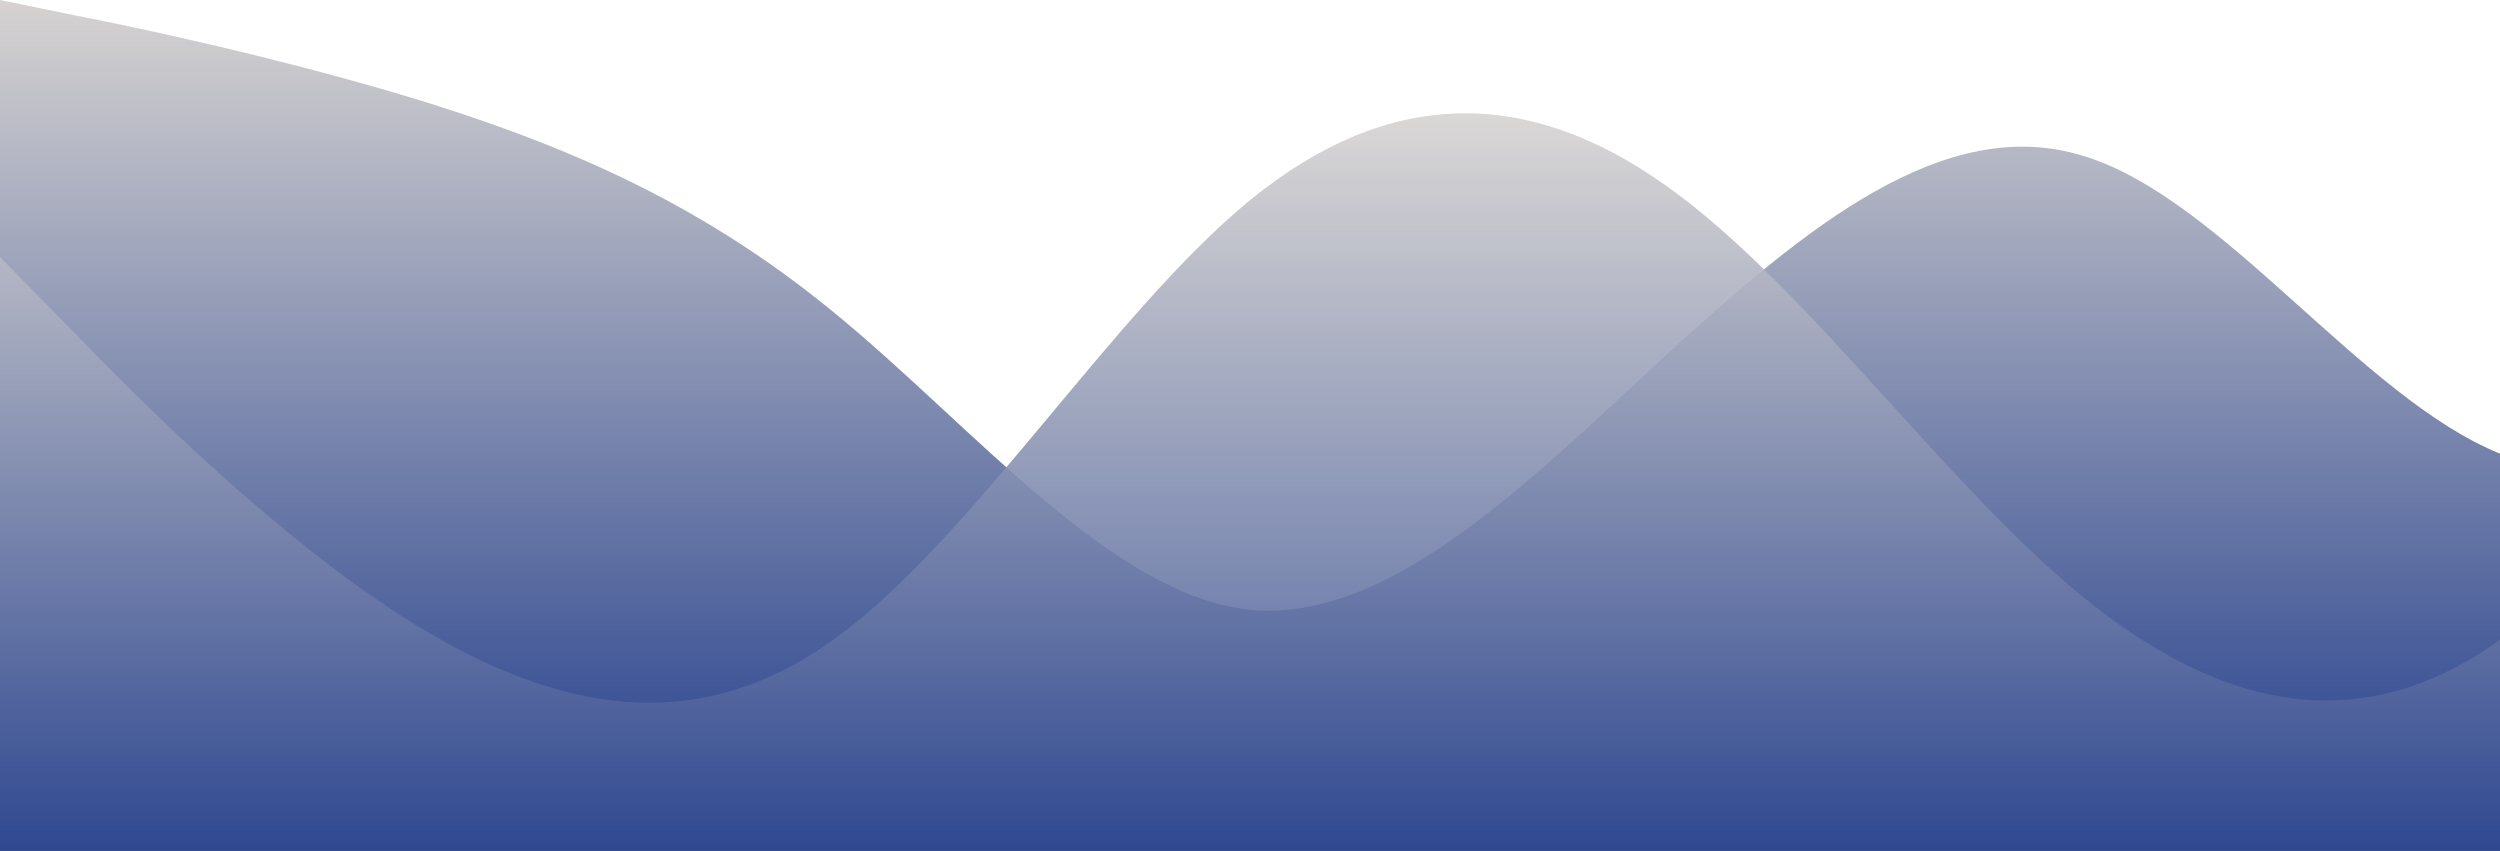
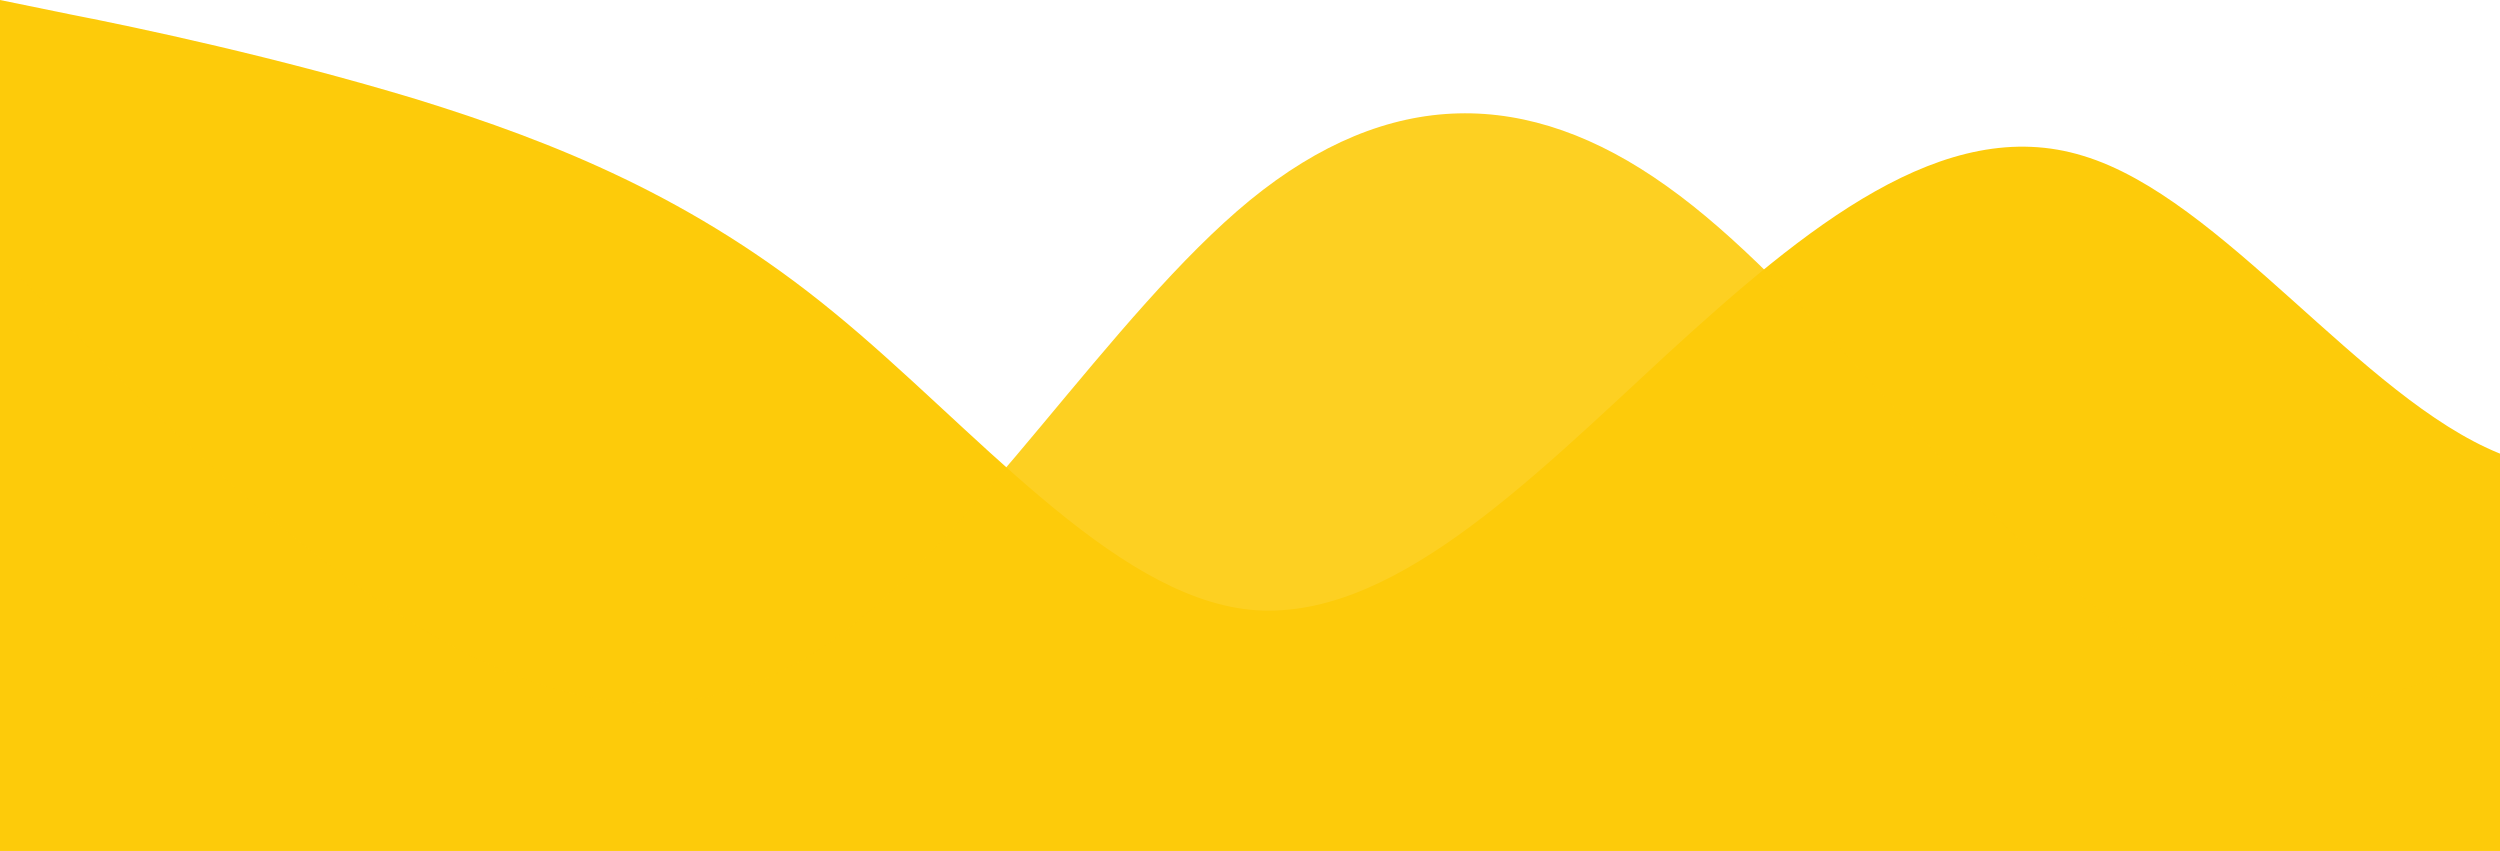
<svg xmlns="http://www.w3.org/2000/svg" id="wave" style="transform:rotate(0deg); transition: 0.3s" viewBox="0 0 1440 490" version="1.1">
  <defs>
    <linearGradient id="sw-gradient-0" x1="0" x2="0" y1="1" y2="0">
-       <stop stop-color="rgba(30, 58, 138, 1)" offset="0%" />
-       <stop stop-color="rgba(214, 211, 209, 1)" offset="100%" />
+       <stop stop-color="#fdcb0a" offset="0%" />
+       <stop stop-color="#fdcb0a" offset="100%" />
    </linearGradient>
  </defs>
  <path style="transform:translate(0, 0px); opacity:1" fill="url(#sw-gradient-0)" d="M0,0L40,8.2C80,16,160,33,240,57.2C320,82,400,114,480,179.7C560,245,640,343,720,351.2C800,359,880,278,960,204.2C1040,131,1120,65,1200,89.8C1280,114,1360,229,1440,261.3C1520,294,1600,245,1680,245C1760,245,1840,294,1920,269.5C2000,245,2080,147,2160,138.8C2240,131,2320,212,2400,212.3C2480,212,2560,131,2640,106.2C2720,82,2800,114,2880,114.3C2960,114,3040,82,3120,57.2C3200,33,3280,16,3360,8.2C3440,0,3520,0,3600,16.3C3680,33,3760,65,3840,122.5C3920,180,4000,261,4080,318.5C4160,376,4240,408,4320,359.3C4400,310,4480,180,4560,179.7C4640,180,4720,310,4800,318.5C4880,327,4960,212,5040,187.8C5120,163,5200,229,5280,261.3C5360,294,5440,294,5520,318.5C5600,343,5680,392,5720,416.5L5760,441L5760,490L5720,490C5680,490,5600,490,5520,490C5440,490,5360,490,5280,490C5200,490,5120,490,5040,490C4960,490,4880,490,4800,490C4720,490,4640,490,4560,490C4480,490,4400,490,4320,490C4240,490,4160,490,4080,490C4000,490,3920,490,3840,490C3760,490,3680,490,3600,490C3520,490,3440,490,3360,490C3280,490,3200,490,3120,490C3040,490,2960,490,2880,490C2800,490,2720,490,2640,490C2560,490,2480,490,2400,490C2320,490,2240,490,2160,490C2080,490,2000,490,1920,490C1840,490,1760,490,1680,490C1600,490,1520,490,1440,490C1360,490,1280,490,1200,490C1120,490,1040,490,960,490C880,490,800,490,720,490C640,490,560,490,480,490C400,490,320,490,240,490C160,490,80,490,40,490L0,490Z" />
  <defs>
    <linearGradient id="sw-gradient-1" x1="0" x2="0" y1="1" y2="0">
-       <stop stop-color="rgba(30, 58, 138, 1)" offset="0%" />
-       <stop stop-color="rgba(214, 211, 209, 1)" offset="100%" />
+       <stop stop-color="#fdcb0a" offset="0%" />
+       <stop stop-color="#fdcb0a" offset="100%" />
    </linearGradient>
  </defs>
  <path style="transform:translate(0, 50px); opacity:0.9" fill="url(#sw-gradient-1)" d="M0,98L40,138.8C80,180,160,261,240,310.3C320,359,400,376,480,318.5C560,261,640,131,720,65.3C800,0,880,0,960,57.2C1040,114,1120,229,1200,294C1280,359,1360,376,1440,318.5C1520,261,1600,131,1680,81.7C1760,33,1840,65,1920,89.8C2000,114,2080,131,2160,171.5C2240,212,2320,278,2400,285.8C2480,294,2560,245,2640,261.3C2720,278,2800,359,2880,383.8C2960,408,3040,376,3120,334.8C3200,294,3280,245,3360,187.8C3440,131,3520,65,3600,65.3C3680,65,3760,131,3840,138.8C3920,147,4000,98,4080,98C4160,98,4240,147,4320,179.7C4400,212,4480,229,4560,253.2C4640,278,4720,310,4800,318.5C4880,327,4960,310,5040,253.2C5120,196,5200,98,5280,65.3C5360,33,5440,65,5520,89.8C5600,114,5680,131,5720,138.8L5760,147L5760,490L5720,490C5680,490,5600,490,5520,490C5440,490,5360,490,5280,490C5200,490,5120,490,5040,490C4960,490,4880,490,4800,490C4720,490,4640,490,4560,490C4480,490,4400,490,4320,490C4240,490,4160,490,4080,490C4000,490,3920,490,3840,490C3760,490,3680,490,3600,490C3520,490,3440,490,3360,490C3280,490,3200,490,3120,490C3040,490,2960,490,2880,490C2800,490,2720,490,2640,490C2560,490,2480,490,2400,490C2320,490,2240,490,2160,490C2080,490,2000,490,1920,490C1840,490,1760,490,1680,490C1600,490,1520,490,1440,490C1360,490,1280,490,1200,490C1120,490,1040,490,960,490C880,490,800,490,720,490C640,490,560,490,480,490C400,490,320,490,240,490C160,490,80,490,40,490L0,490Z" />
</svg>
